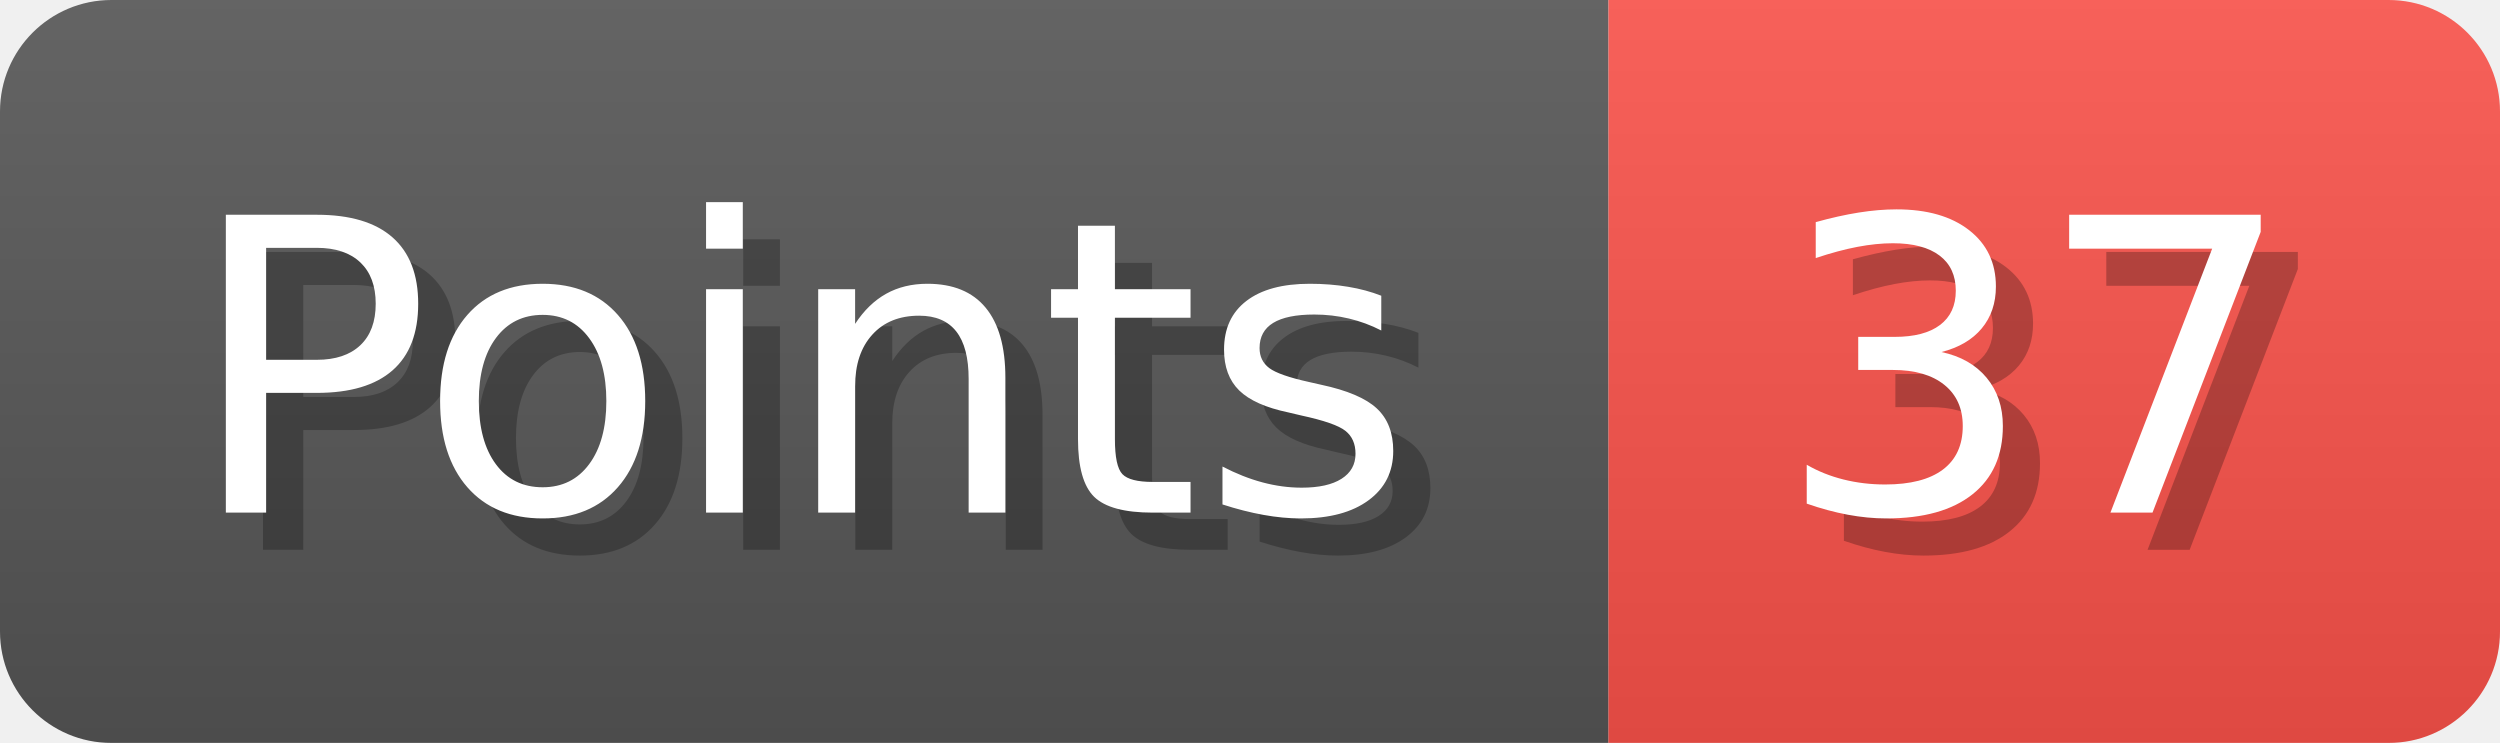
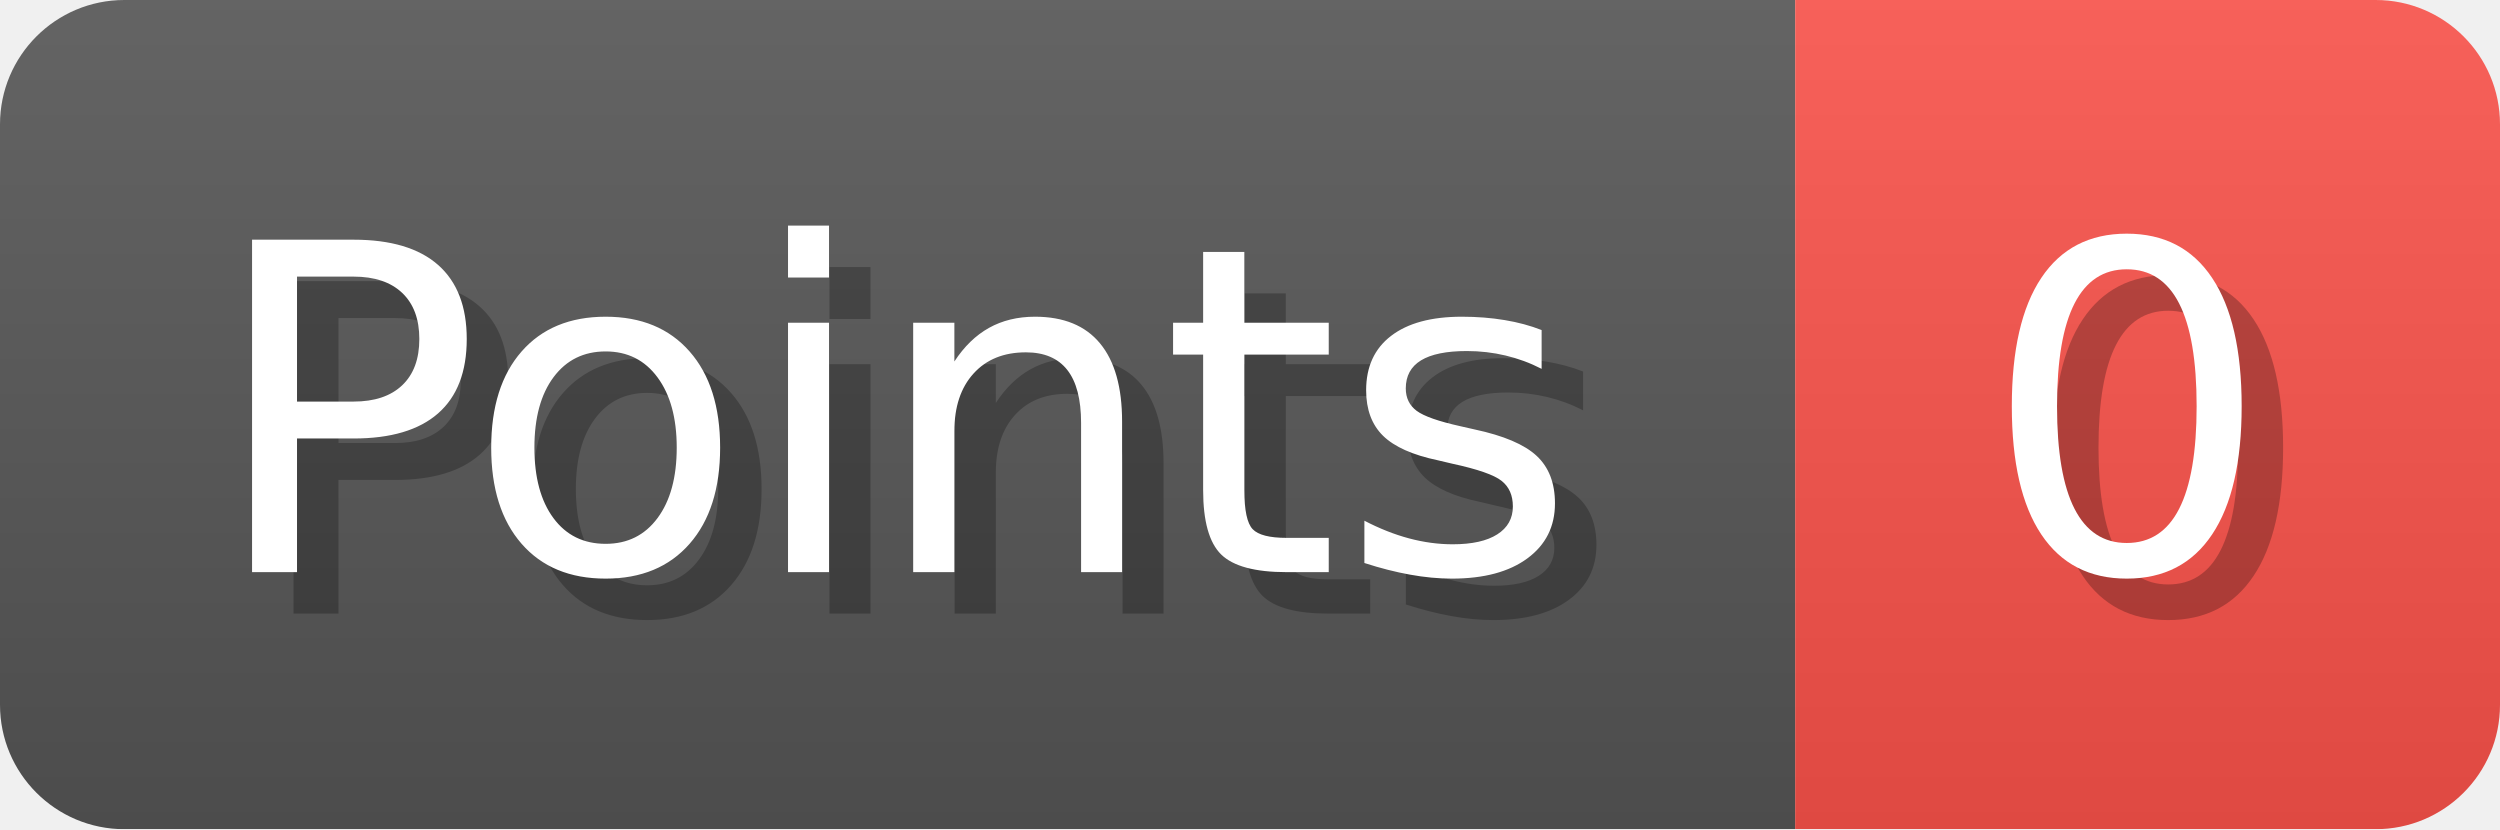
- <svg xmlns="http://www.w3.org/2000/svg" width="67.3" height="20" viewBox="0 0 673 200" role="img" aria-label="Points: 37">
+ <svg xmlns="http://www.w3.org/2000/svg" width="60.3" height="20" viewBox="0 0 603 200" role="img" aria-label="Points: 0">
  <linearGradient id="a" x2="0" y2="100%">
    <stop offset="0" stop-opacity=".1" stop-color="#EEE" />
    <stop offset="1" stop-opacity=".1" />
  </linearGradient>
  <mask id="m">
-     <rect width="673" height="200" rx="30" fill="#FFF" />
+     <rect width="603" height="200" rx="30" fill="#FFF" />
  </mask>
  <g mask="url(#m)">
    <rect width="433" height="200" fill="#555" />
-     <rect width="240" height="200" fill="#f85149" x="433" />
-     <rect width="673" height="200" fill="url(#a)" />
+     <rect width="170" height="200" fill="#f85149" x="433" />
+     <rect width="603" height="200" fill="url(#a)" />
  </g>
  <g aria-hidden="true" fill="#fff" text-anchor="start" font-family="Verdana,DejaVu Sans,sans-serif" font-size="110">
    <text x="60" y="148" textLength="333" fill="#000" opacity="0.25">Points</text>
    <text x="50" y="138" textLength="333">Points</text>
-     <text x="488" y="148" textLength="140" fill="#000" opacity="0.25">37</text>
-     <text x="478" y="138" textLength="140">37</text>
+     <text x="488" y="148" textLength="70" fill="#000" opacity="0.25">0</text>
+     <text x="478" y="138" textLength="70">0</text>
  </g>
</svg>
